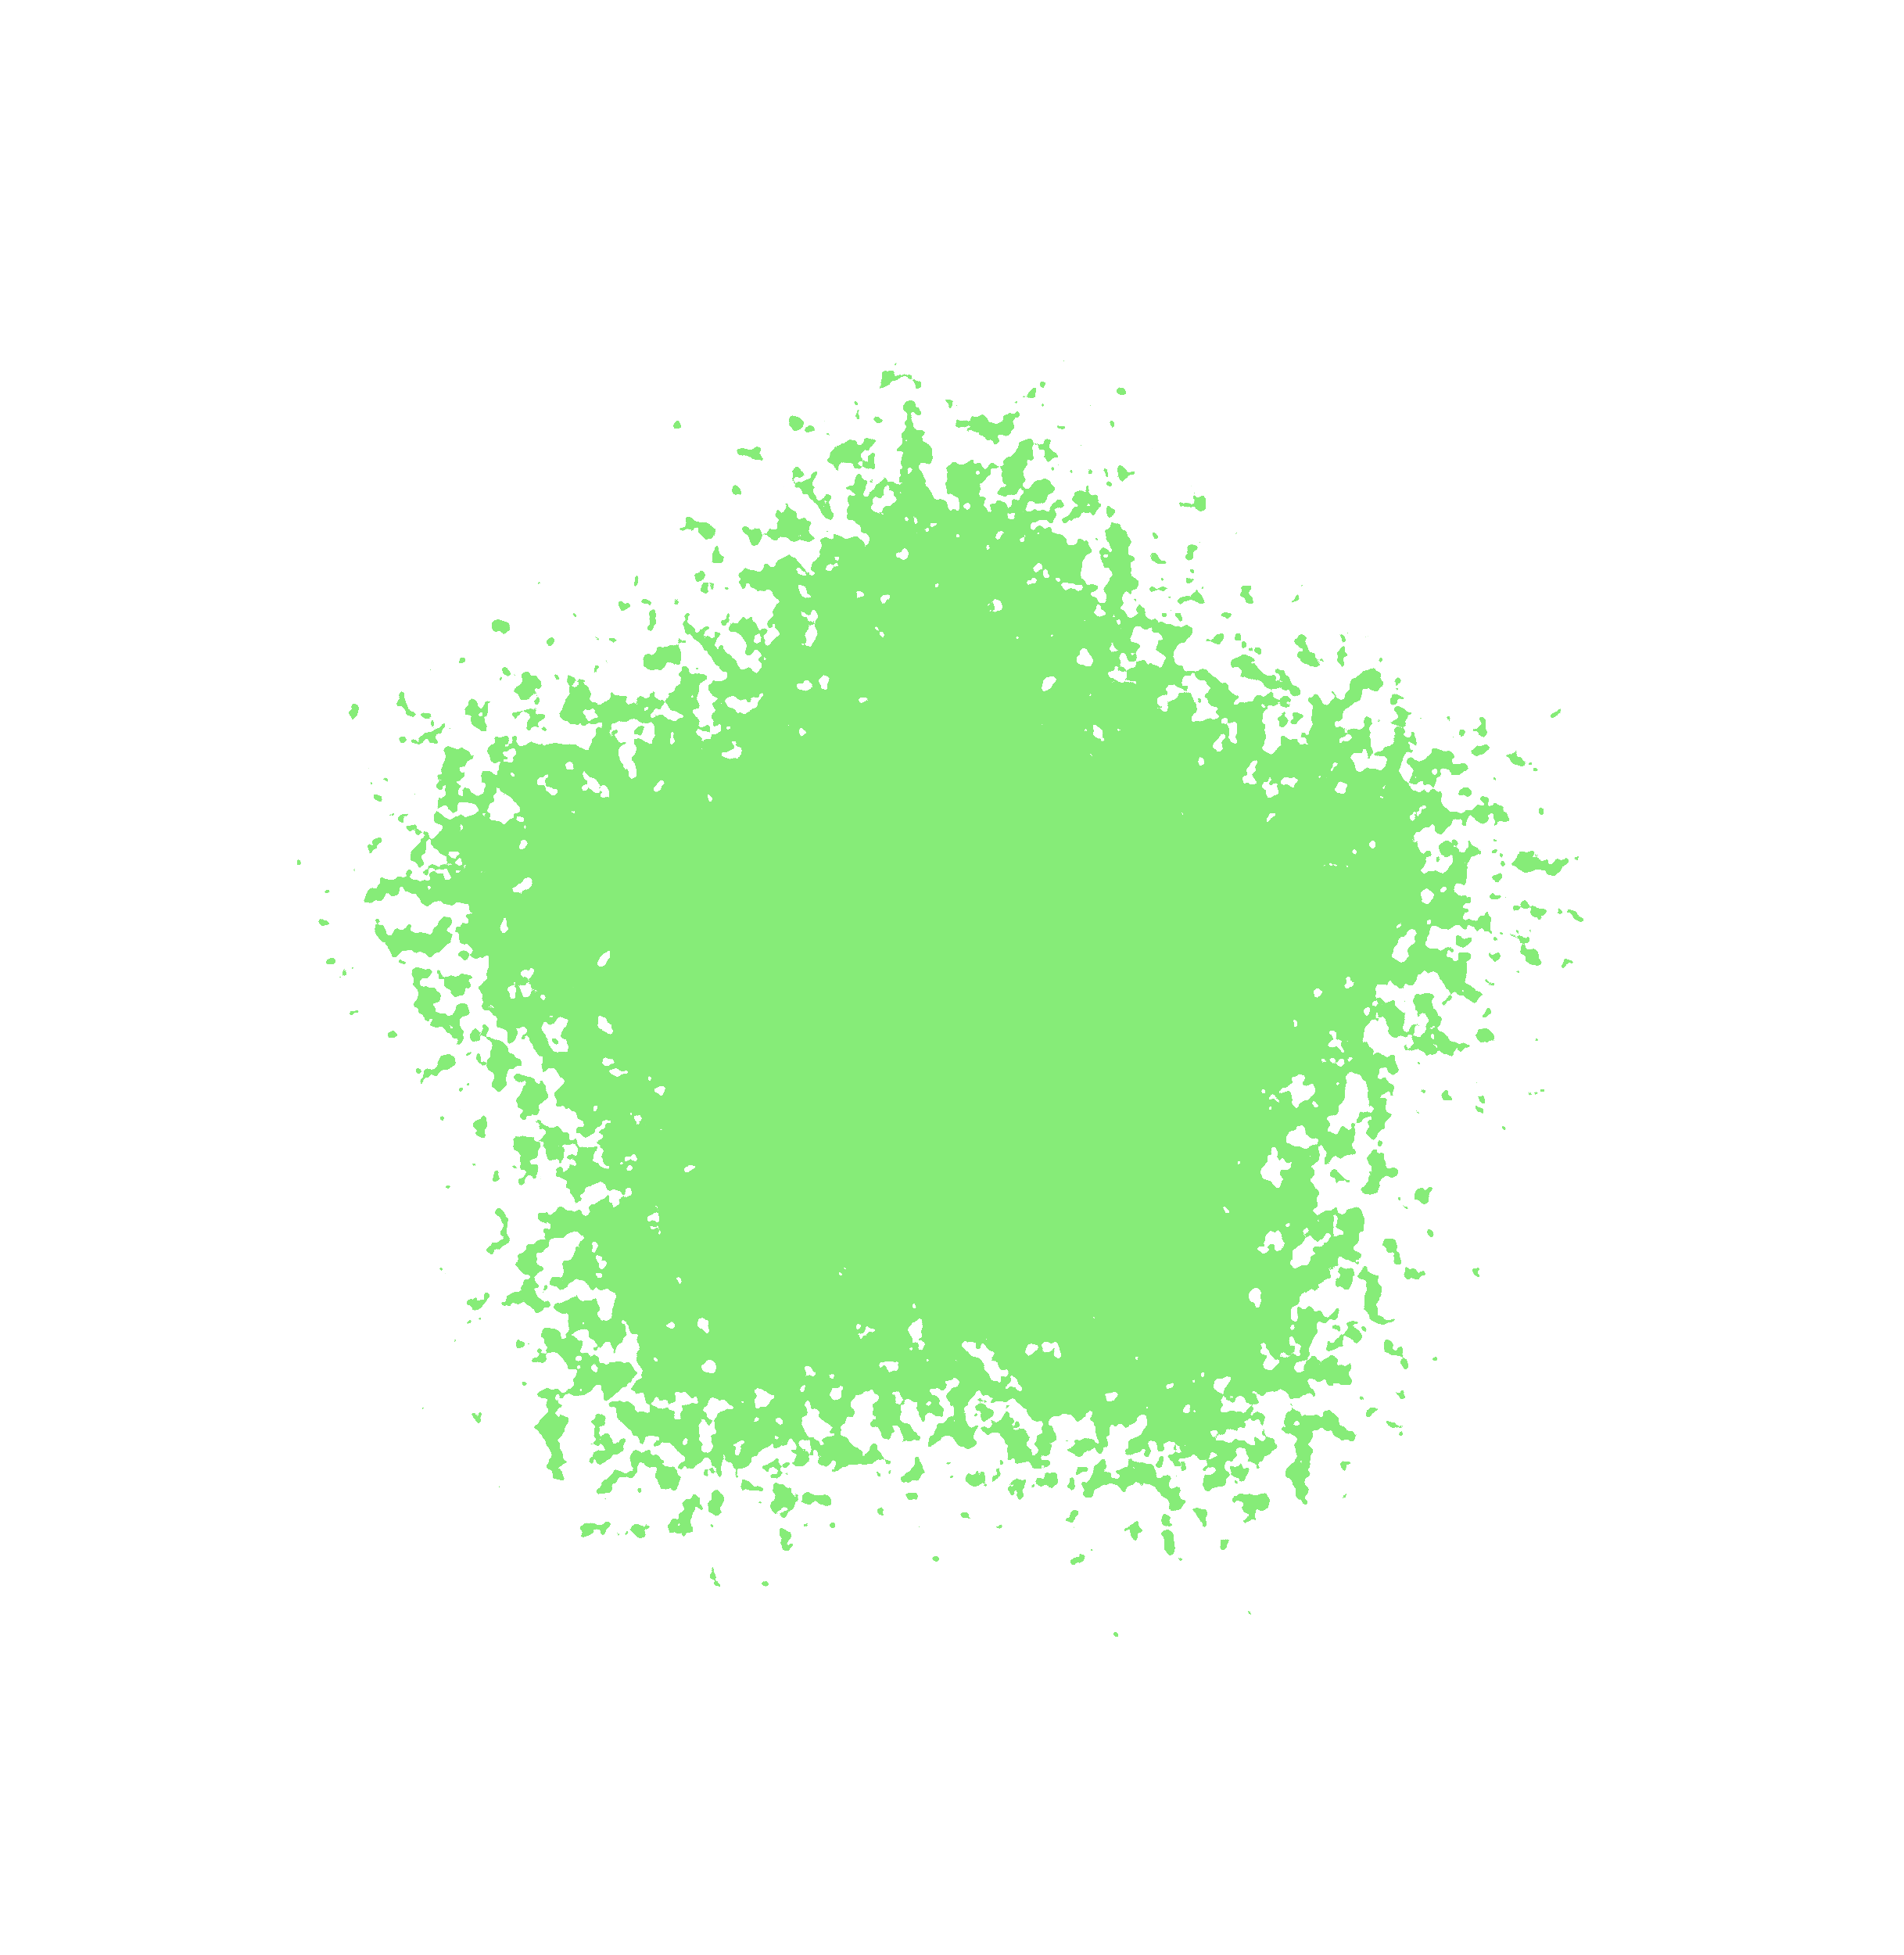
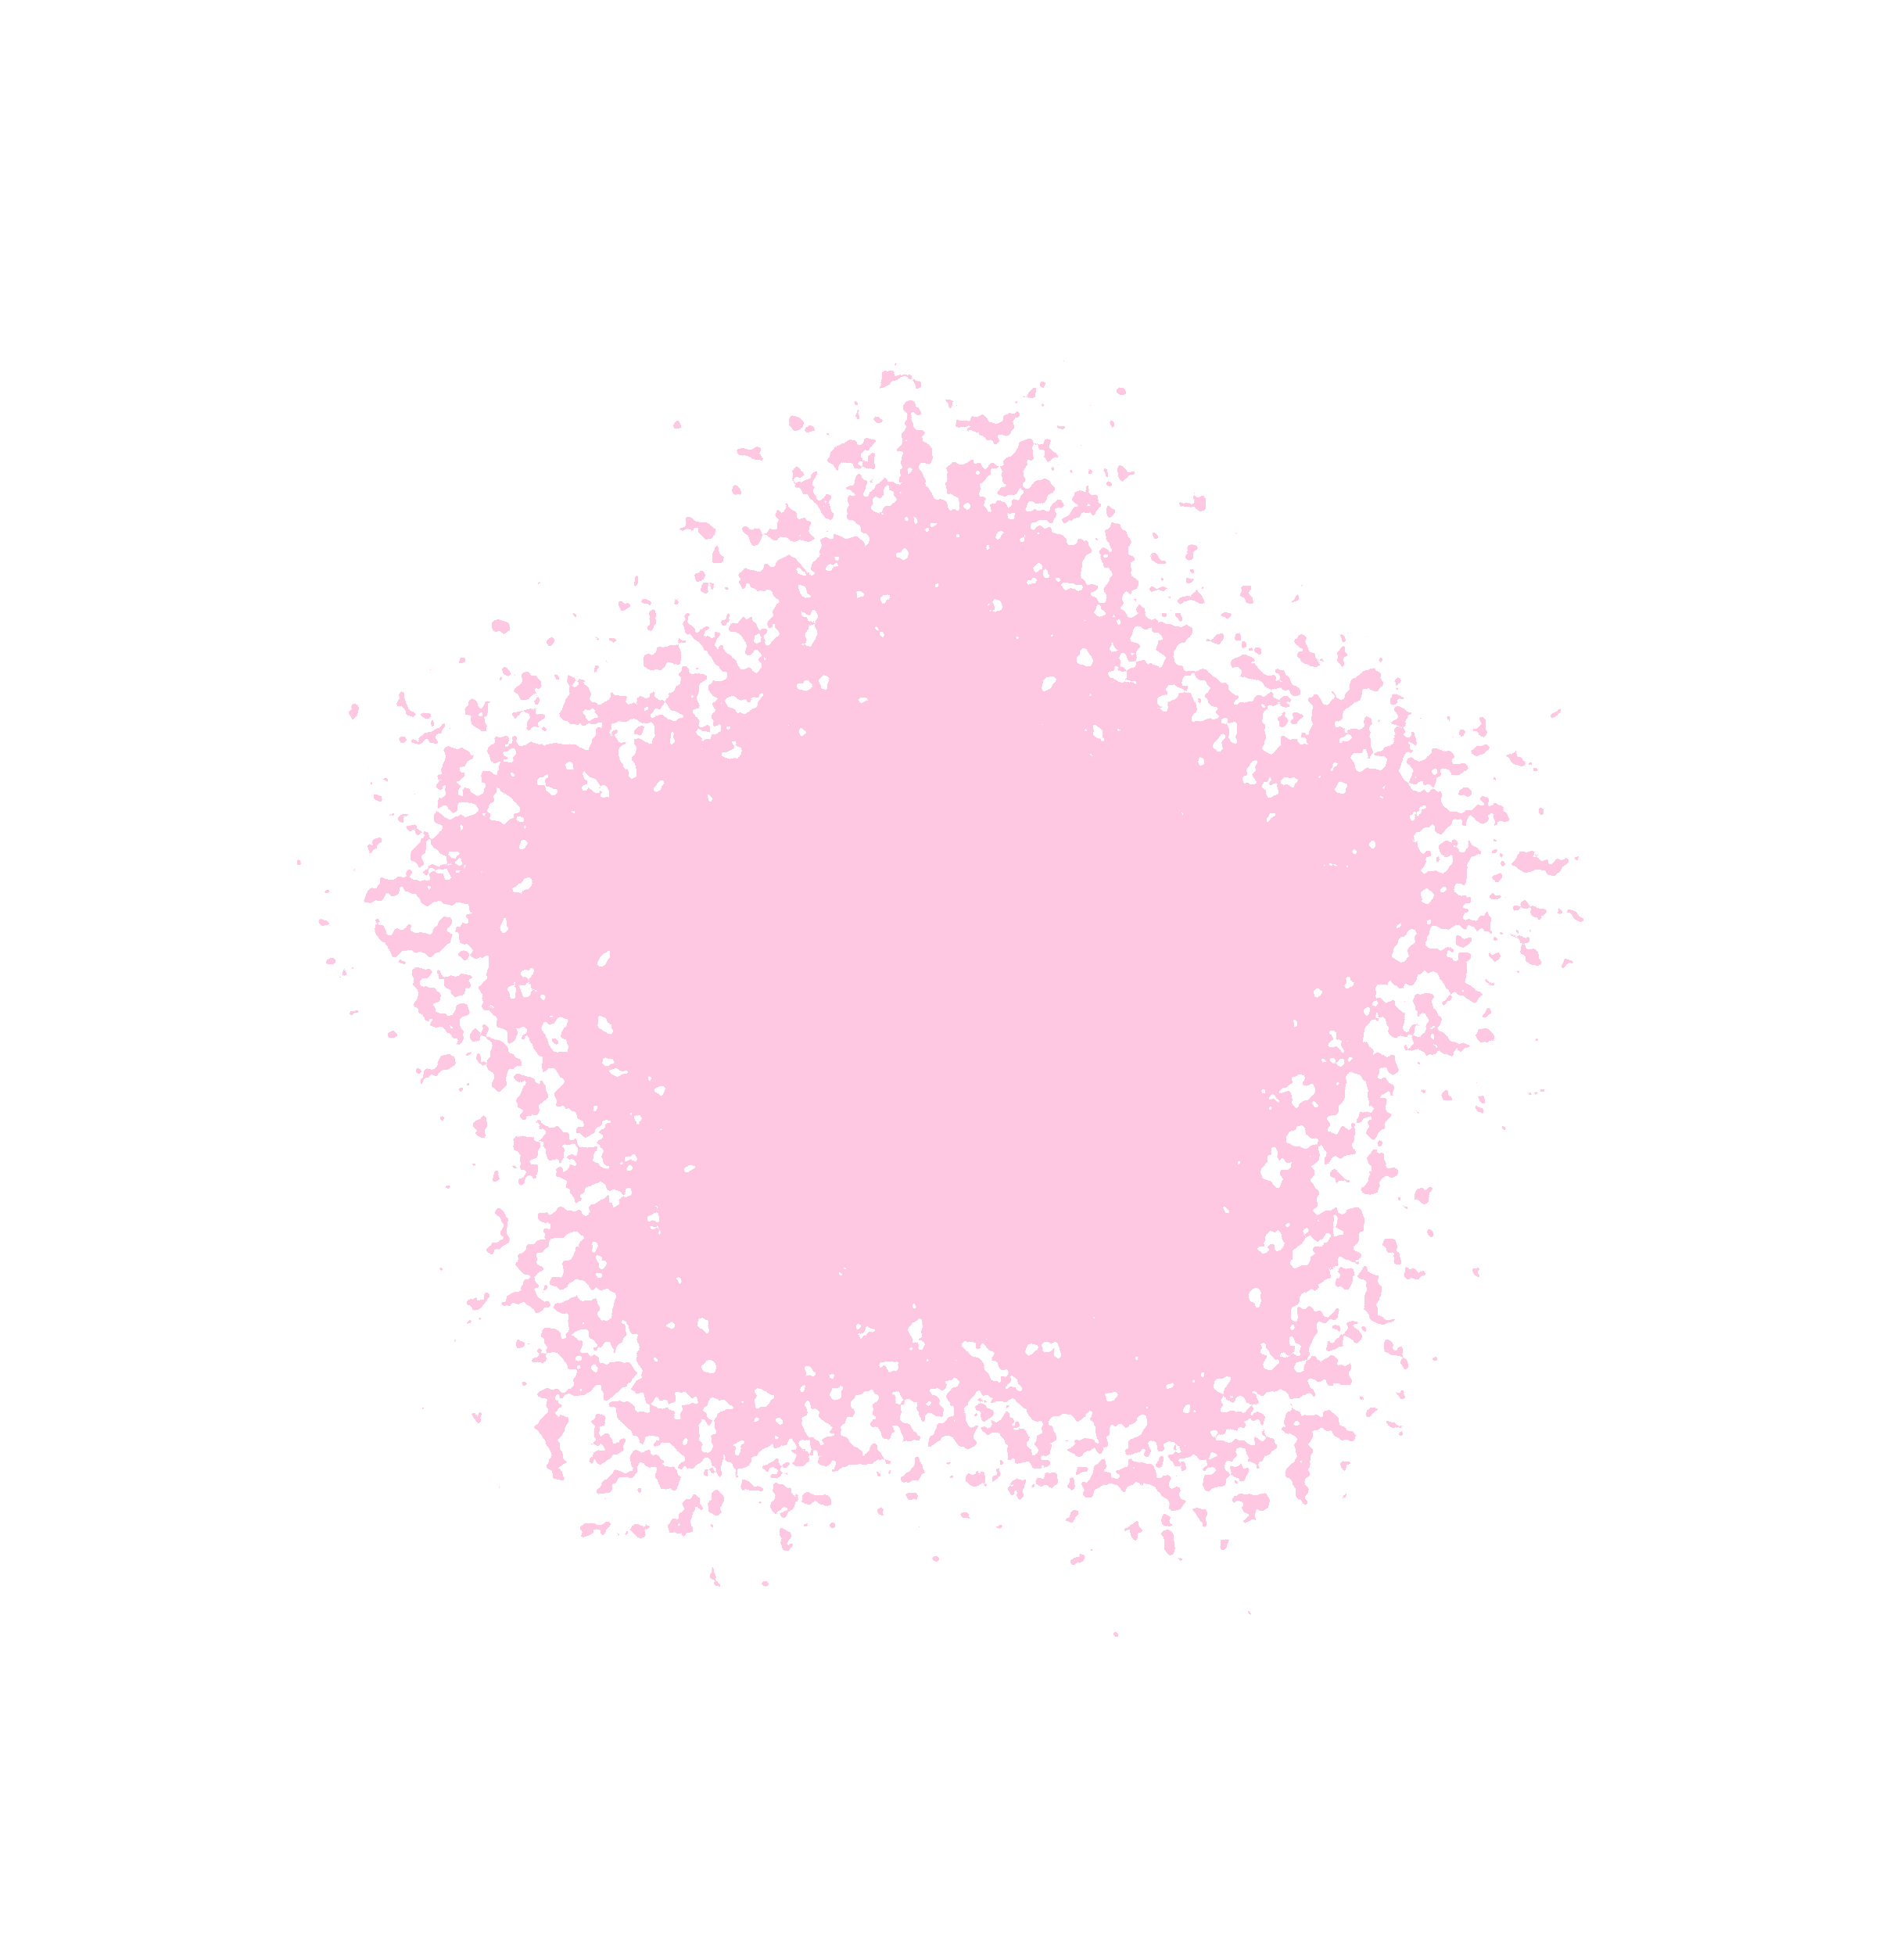
<svg xmlns="http://www.w3.org/2000/svg" width="37" height="38" viewBox="0 0 37 38" fill="none">
-   <g filter="url(#filter0_g_160_479)">
-     <path d="M15.102 11.316C16.158 8.069 20.751 8.069 21.806 11.316C22.278 12.769 23.632 13.752 25.159 13.752C28.573 13.752 29.992 18.121 27.23 20.128C25.995 21.025 25.478 22.616 25.95 24.068C27.005 27.315 23.288 30.015 20.526 28.009C19.291 27.111 17.618 27.111 16.383 28.009C13.621 30.015 9.904 27.315 10.959 24.068C11.431 22.616 10.914 21.025 9.679 20.128C6.917 18.121 8.336 13.752 11.751 13.752C13.277 13.752 14.631 12.769 15.102 11.316Z" fill="#86EC78" />
+   <g filter="url(#filter0_g_160_481)">
+     <path d="M15.102 11.316C16.158 8.069 20.751 8.069 21.806 11.316C22.278 12.769 23.632 13.752 25.159 13.752C28.573 13.752 29.992 18.121 27.23 20.128C25.995 21.025 25.478 22.616 25.95 24.068C27.005 27.315 23.288 30.015 20.526 28.009C19.291 27.111 17.618 27.111 16.383 28.009C13.621 30.015 9.904 27.315 10.959 24.068C11.431 22.616 10.914 21.025 9.679 20.128C6.917 18.121 8.336 13.752 11.751 13.752C13.277 13.752 14.631 12.769 15.102 11.316Z" fill="#FFC8E2" />
  </g>
  <defs>
-     <filter id="filter0_g_160_479" x="4.219" y="4.881" width="28.471" height="27.817" filterUnits="userSpaceOnUse" color-interpolation-filters="sRGB">
+     <filter id="filter0_g_160_481" x="4.219" y="4.881" width="28.471" height="27.817" filterUnits="userSpaceOnUse" color-interpolation-filters="sRGB">
      <feFlood flood-opacity="0" result="BackgroundImageFix" />
      <feBlend mode="normal" in="SourceGraphic" in2="BackgroundImageFix" result="shape" />
      <feTurbulence type="fractalNoise" baseFrequency="2 2" numOctaves="3" seed="8599" />
      <feDisplacementMap in="shape" scale="8" xChannelSelector="R" yChannelSelector="G" result="displacedImage" width="100%" height="100%" />
-       <feMerge result="effect1_texture_160_479">
+       <feMerge result="effect1_texture_160_481">
        <feMergeNode in="displacedImage" />
      </feMerge>
    </filter>
  </defs>
</svg>
